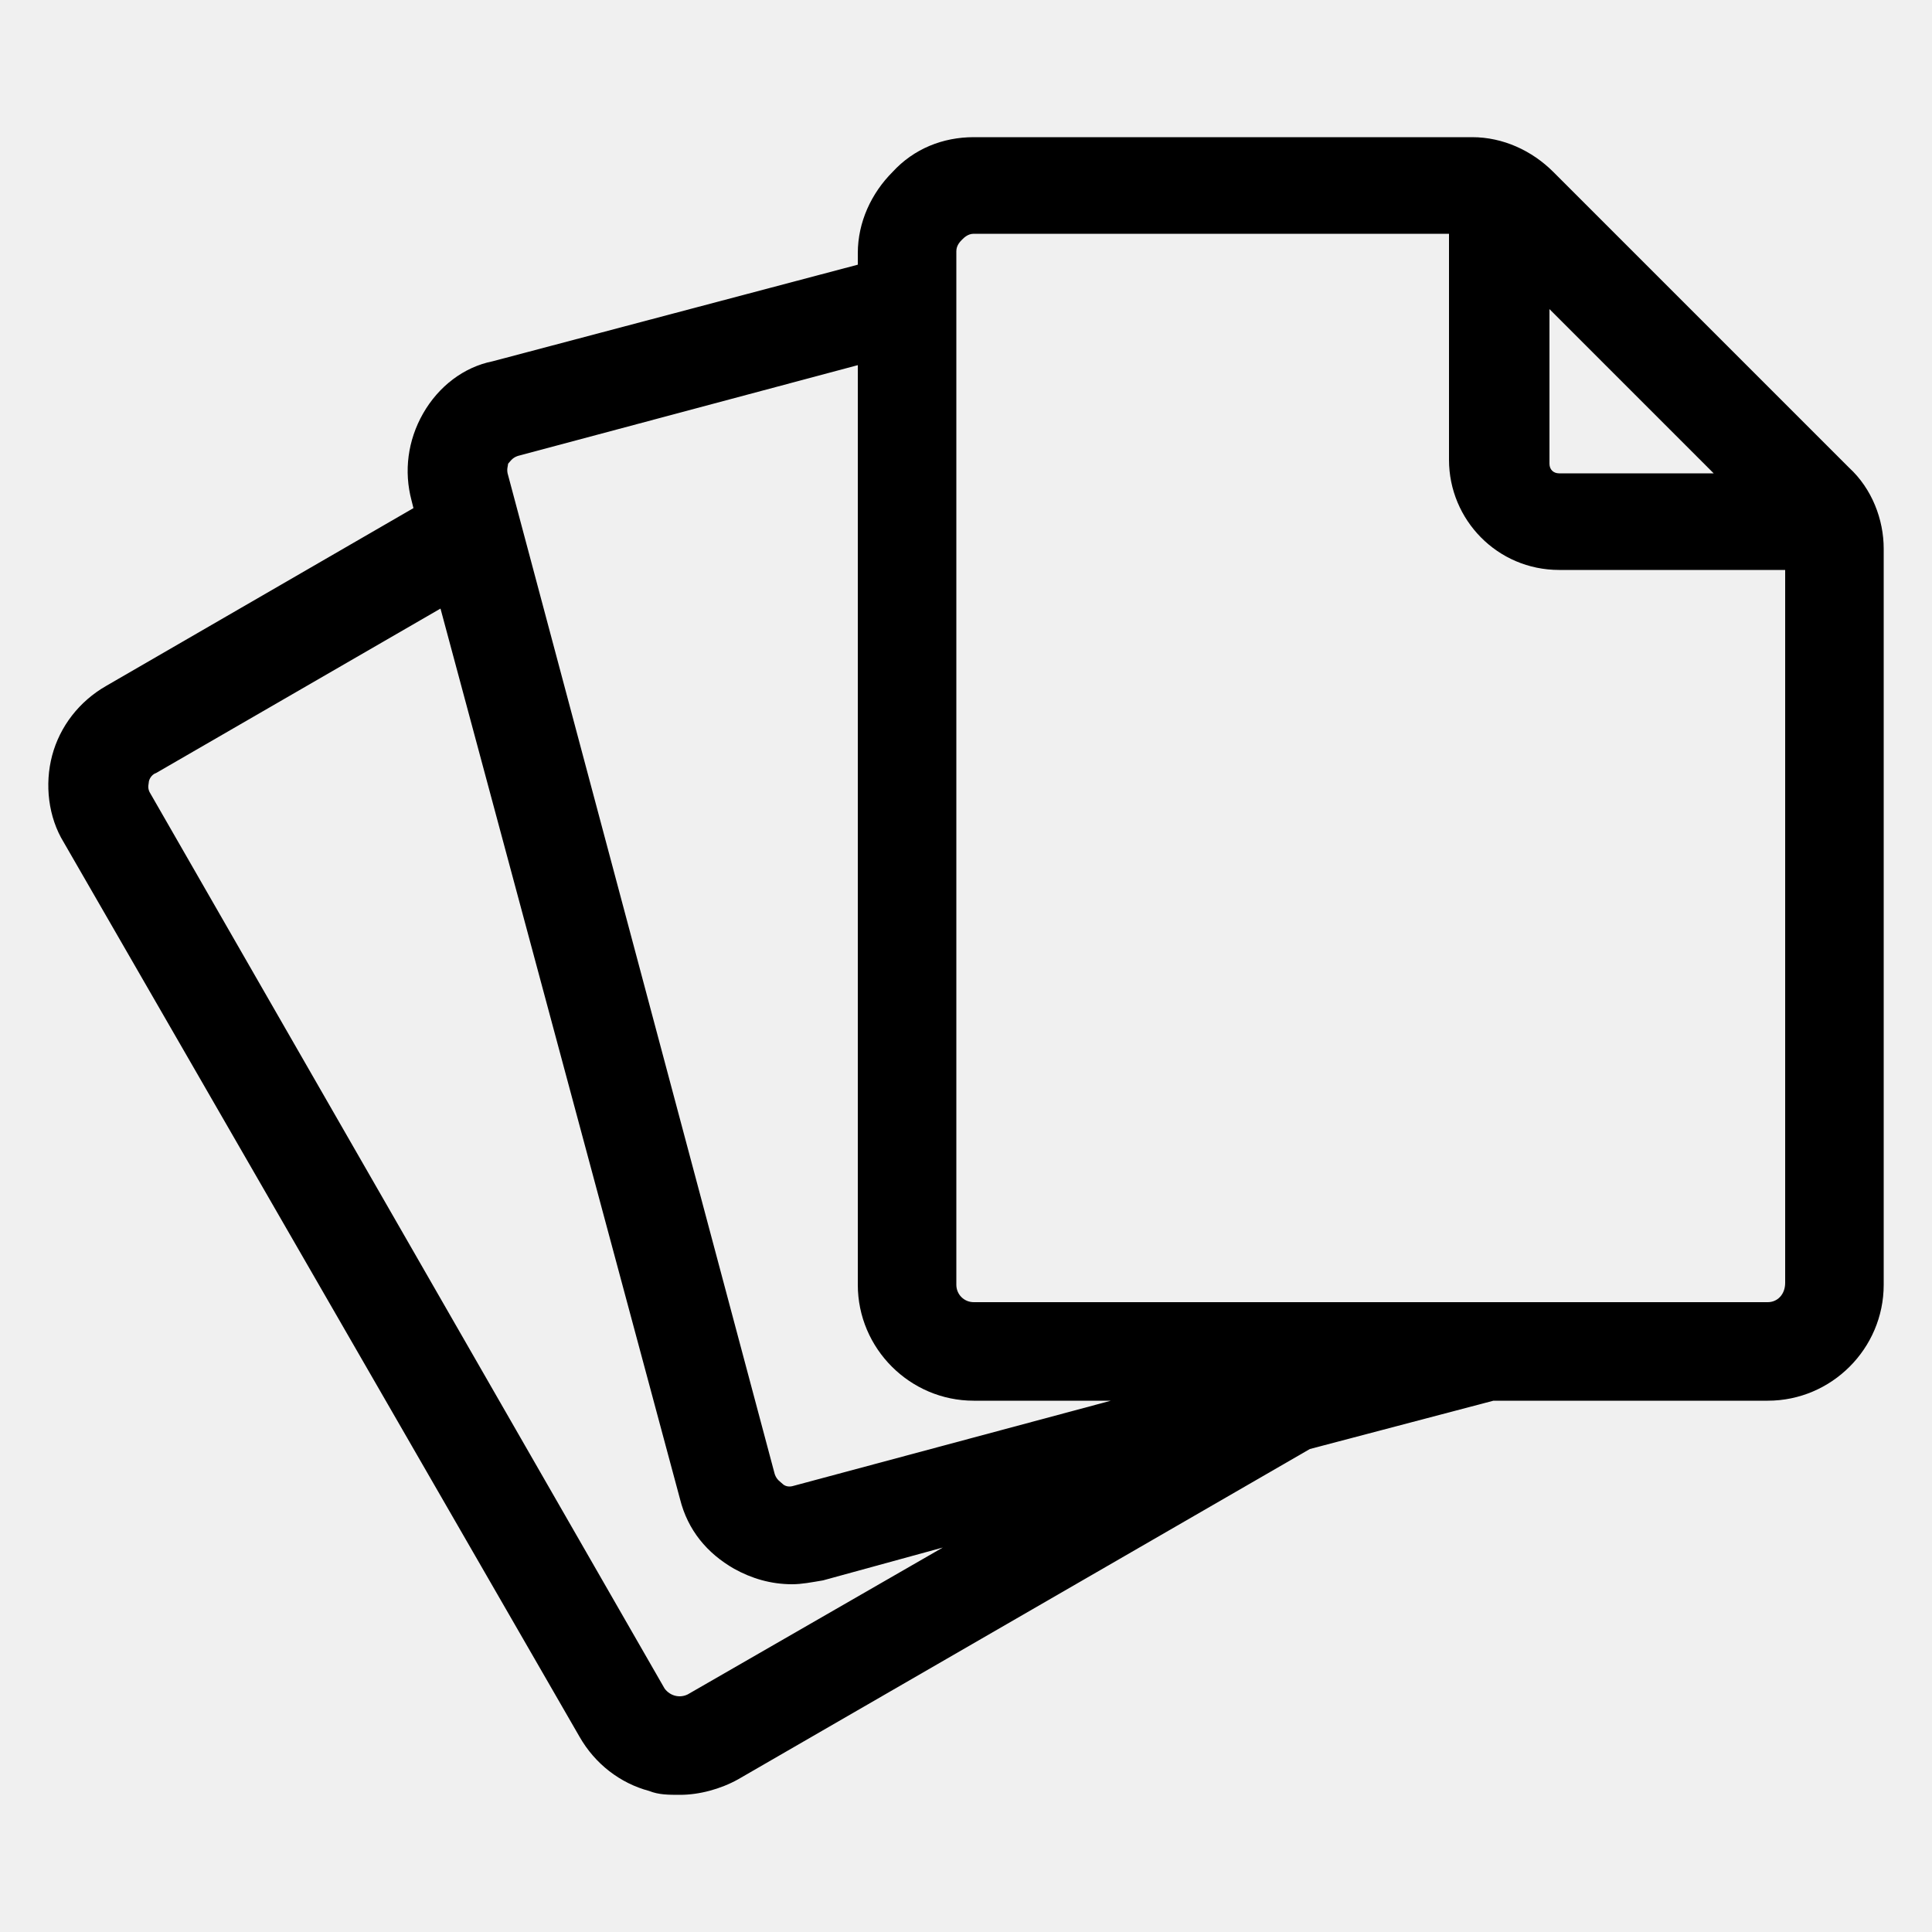
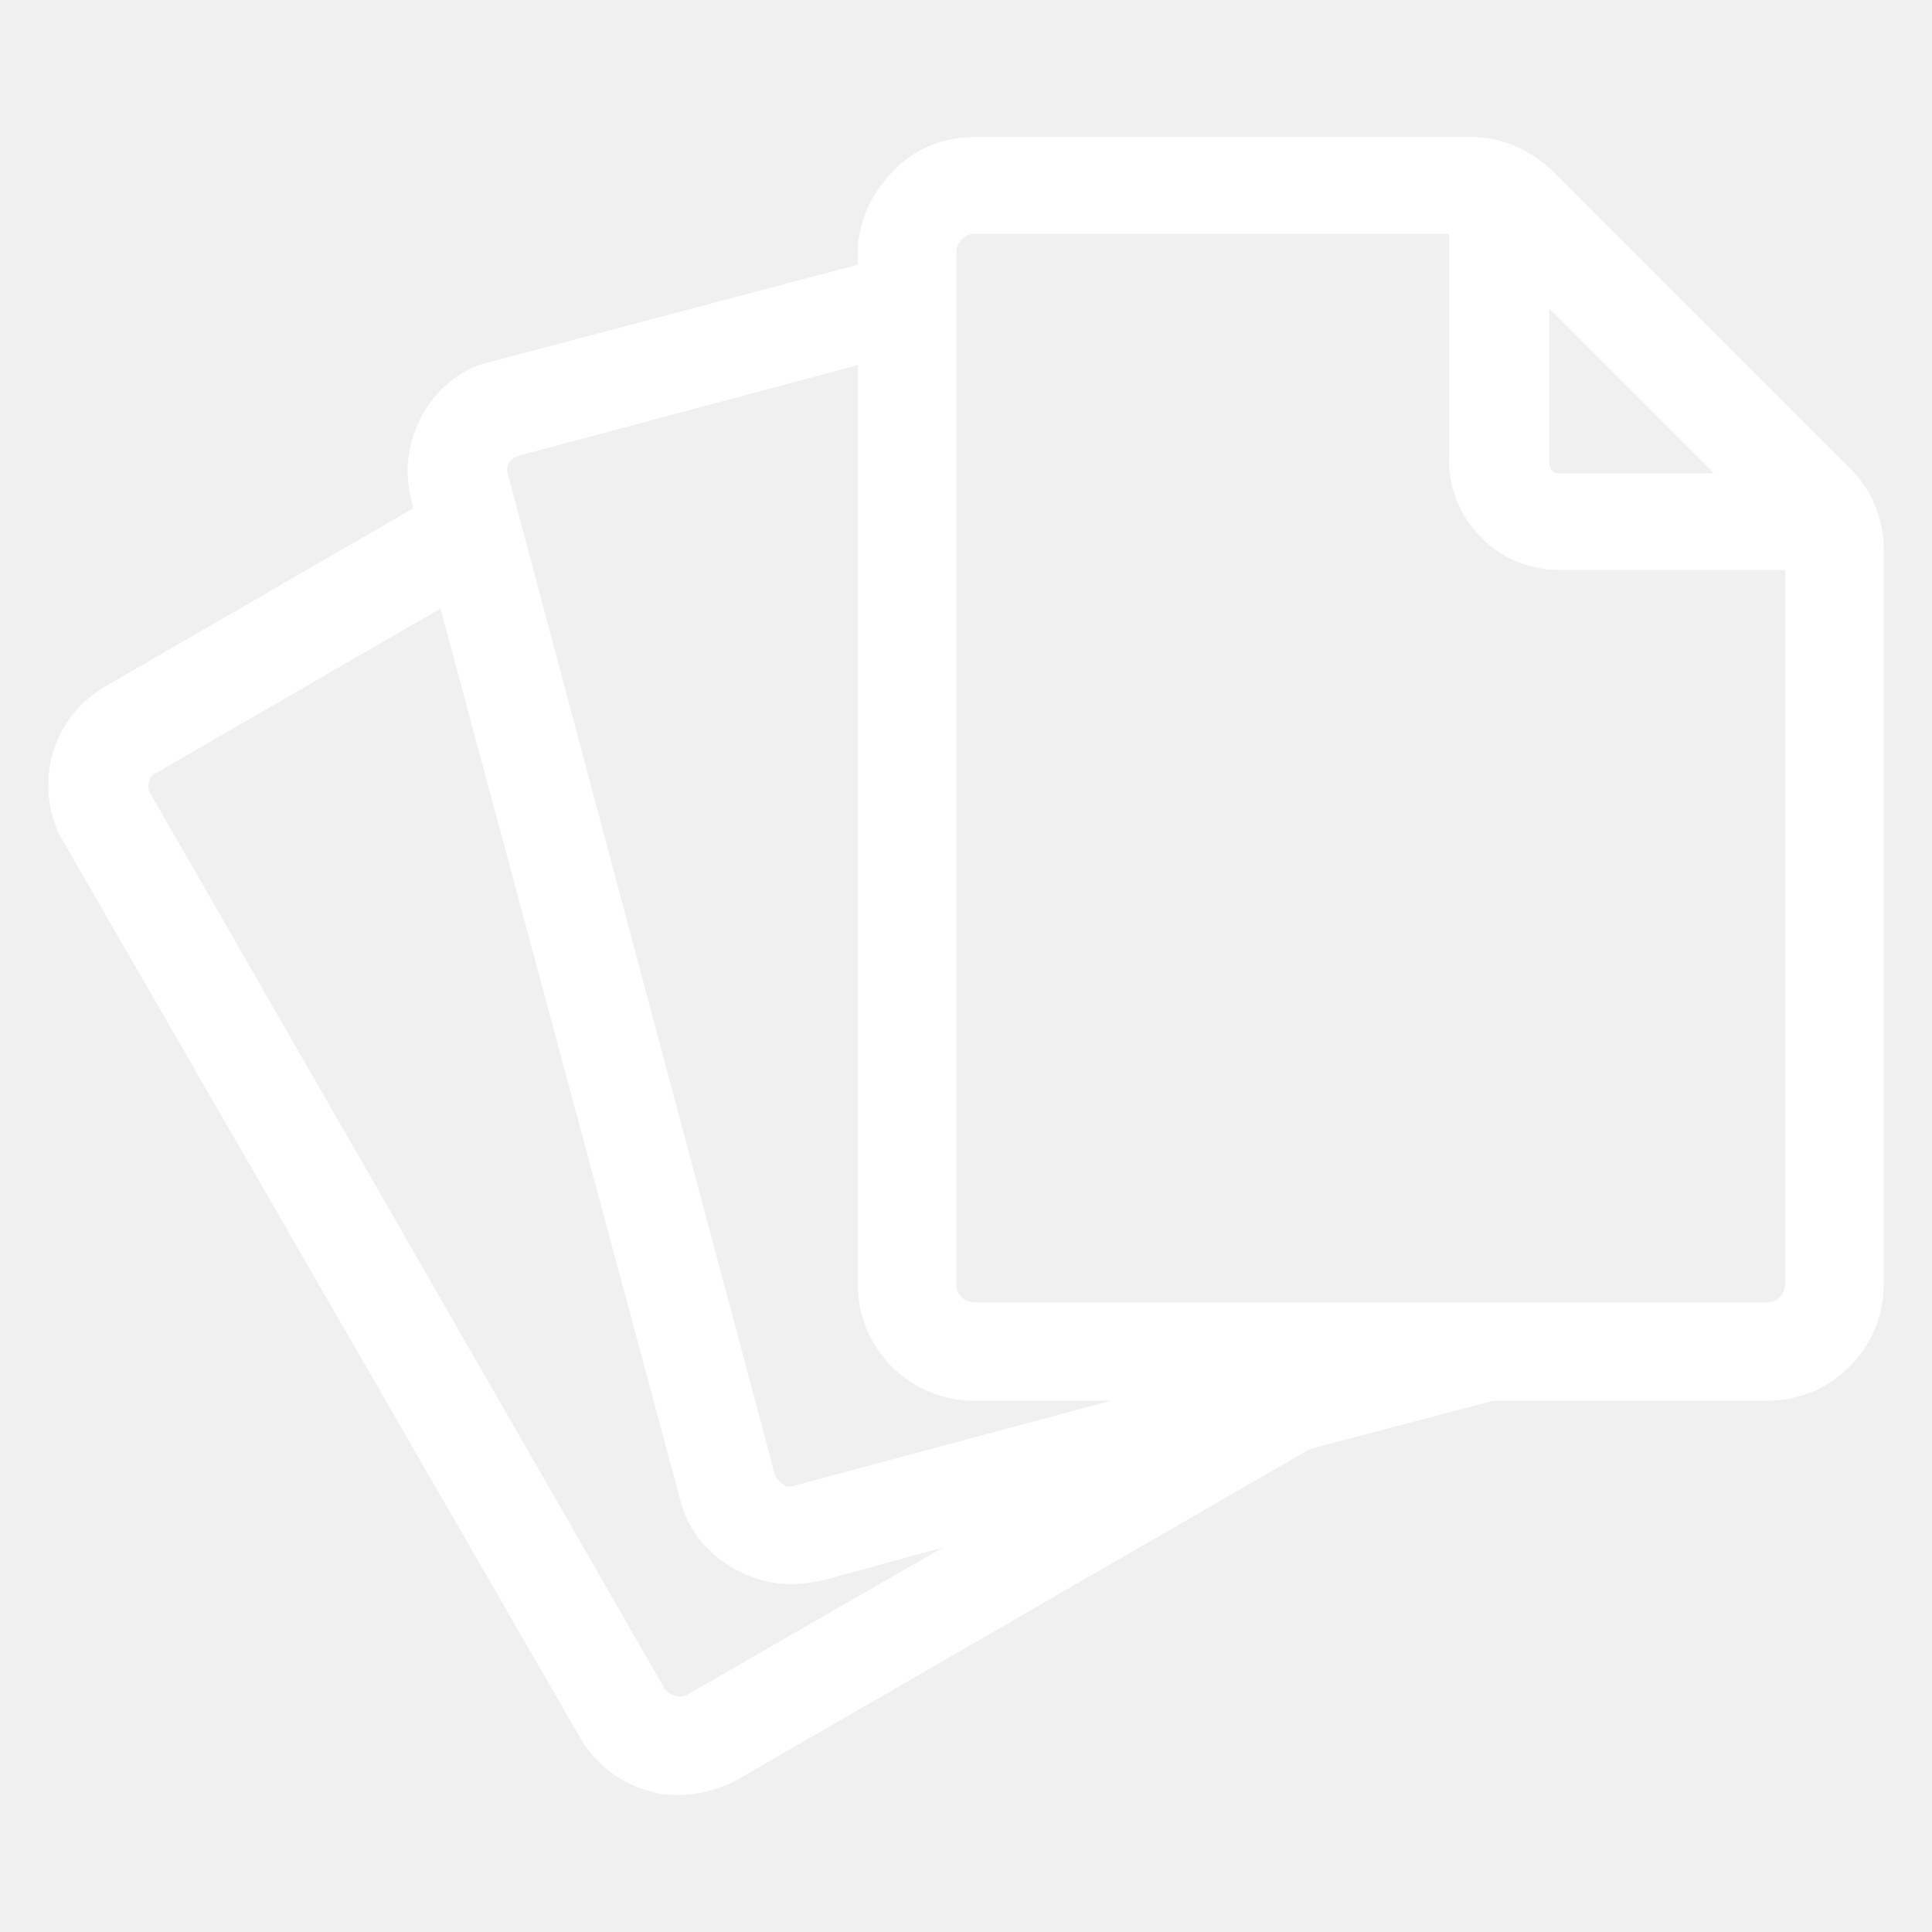
- <svg xmlns="http://www.w3.org/2000/svg" height="100px" width="100px" fill="#000000" version="1.1" x="0px" y="0px" viewBox="0 0 100 100" style="enable-background:new 0 0 100 100;" xml:space="preserve">
+ <svg xmlns="http://www.w3.org/2000/svg" height="100px" width="100px" fill="#ffffff" version="1.1" x="0px" y="0px" viewBox="0 0 100 100" style="enable-background:new 0 0 100 100;" xml:space="preserve">
  <g>
    <g>
      <g>
        <path d="M95.7,24.2L80.4,8.9c-1.1-1.1-2.6-1.8-4.2-1.8l-25.8,0c0,0,0,0,0,0c-1.6,0-3.1,0.6-4.2,1.8c-1.1,1.1-1.8,2.6-1.8,4.2v0.6     l-18.9,5C24,19,22.7,20,21.9,21.4c-0.8,1.4-1,3-0.6,4.5l0.1,0.4L5.5,35.5c-1.4,0.8-2.4,2.1-2.8,3.6c-0.4,1.5-0.2,3.2,0.6,4.5     L30,89.9c0.8,1.4,2.1,2.4,3.6,2.8c0.5,0.2,1,0.2,1.6,0.2c1,0,2.1-0.3,3-0.8L67.8,75l9.5-2.5h14.2c3.3,0,6-2.7,6-6V28.4     C97.5,26.9,96.9,25.3,95.7,24.2z M80.1,15.9l8.6,8.6h-8c-0.3,0-0.5-0.2-0.5-0.5V15.9z M26.3,24c0.1-0.1,0.2-0.3,0.5-0.4l17.6-4.7     v47.6c0,3.3,2.7,6,6,6h7.1l-16.4,4.4c-0.3,0.1-0.5,0-0.6-0.1c-0.1-0.1-0.3-0.2-0.4-0.5L26.3,24.6C26.2,24.3,26.3,24.1,26.3,24z      M35.6,87.7c-0.4,0.2-0.9,0.1-1.2-0.3L7.8,41.1c-0.2-0.3-0.1-0.5-0.1-0.6c0-0.1,0.1-0.4,0.4-0.5l14.7-8.5l12.4,46.1     c0.4,1.6,1.4,2.8,2.8,3.6c0.9,0.5,1.9,0.8,3,0.8c0.5,0,1-0.1,1.6-0.2l6.2-1.7L35.6,87.7z M91.5,67.4H50.4c-0.5,0-0.9-0.4-0.9-0.9     V13c0-0.3,0.2-0.5,0.3-0.6c0.1-0.1,0.3-0.3,0.6-0.3c0,0,0,0,0,0l24.6,0v11.7c0,3.1,2.5,5.7,5.7,5.7h11.7v36.9     C92.4,67,92,67.4,91.5,67.4z" />
      </g>
    </g>
  </g>
</svg>
